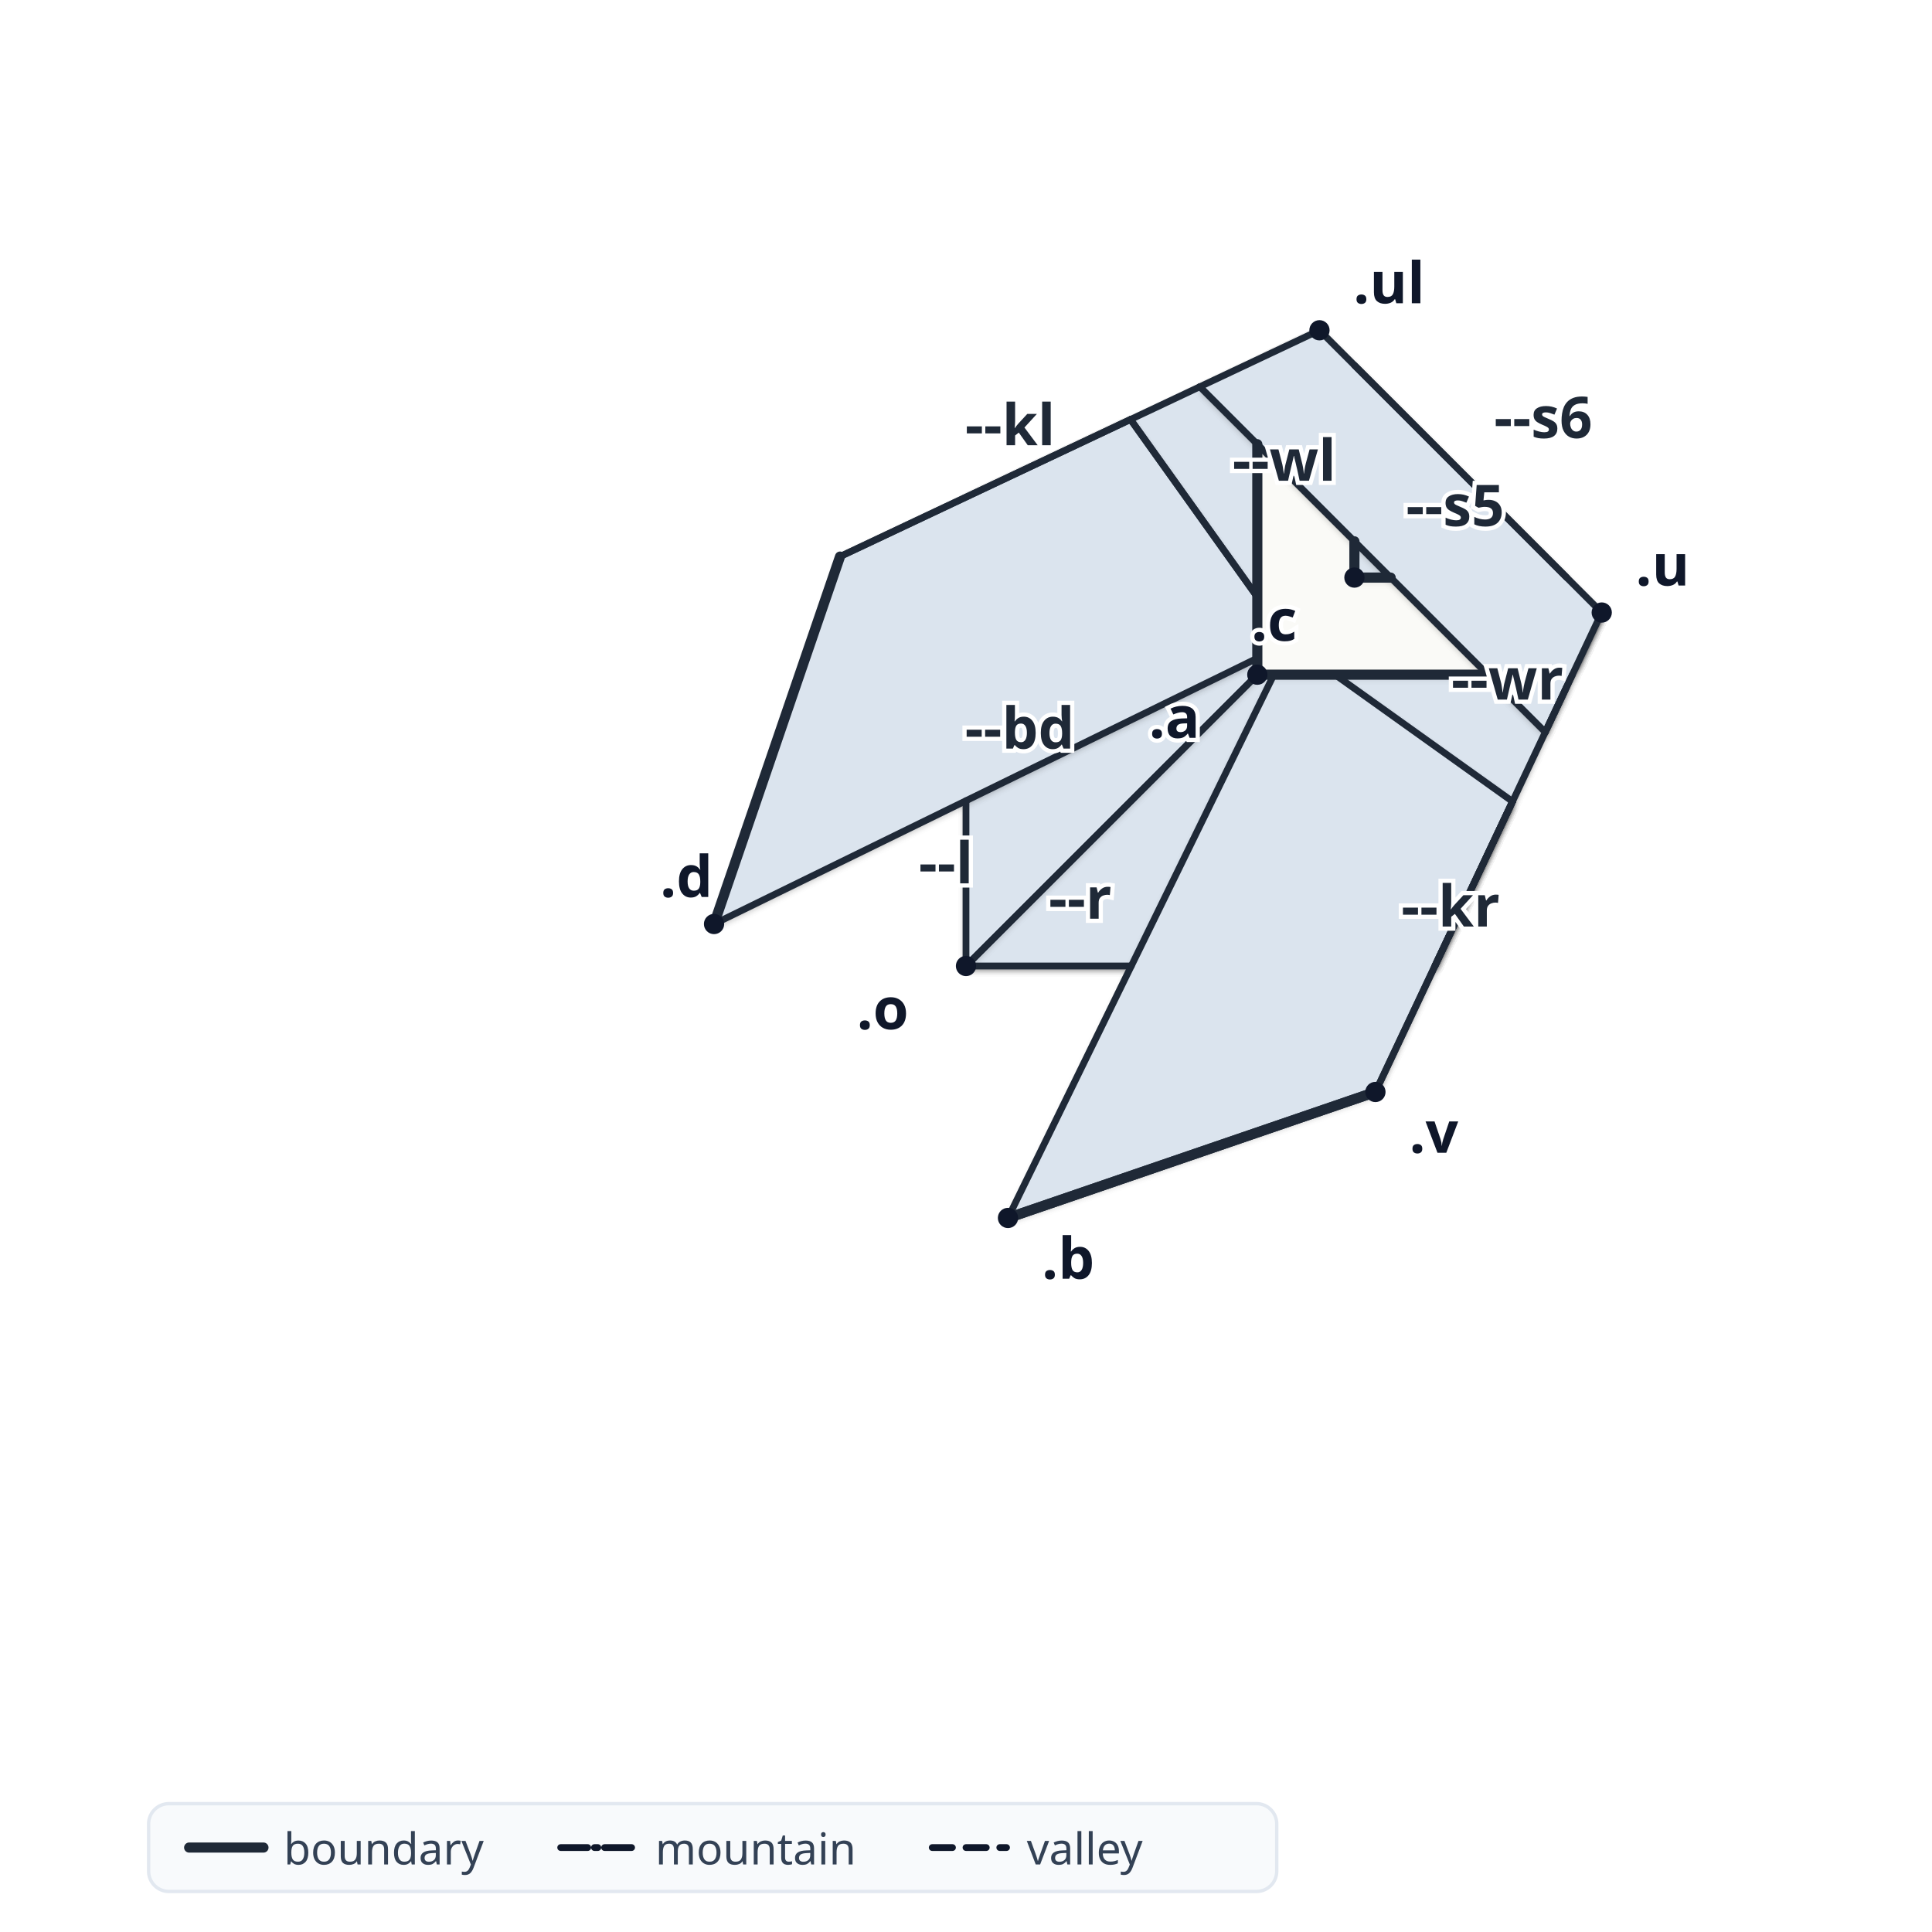
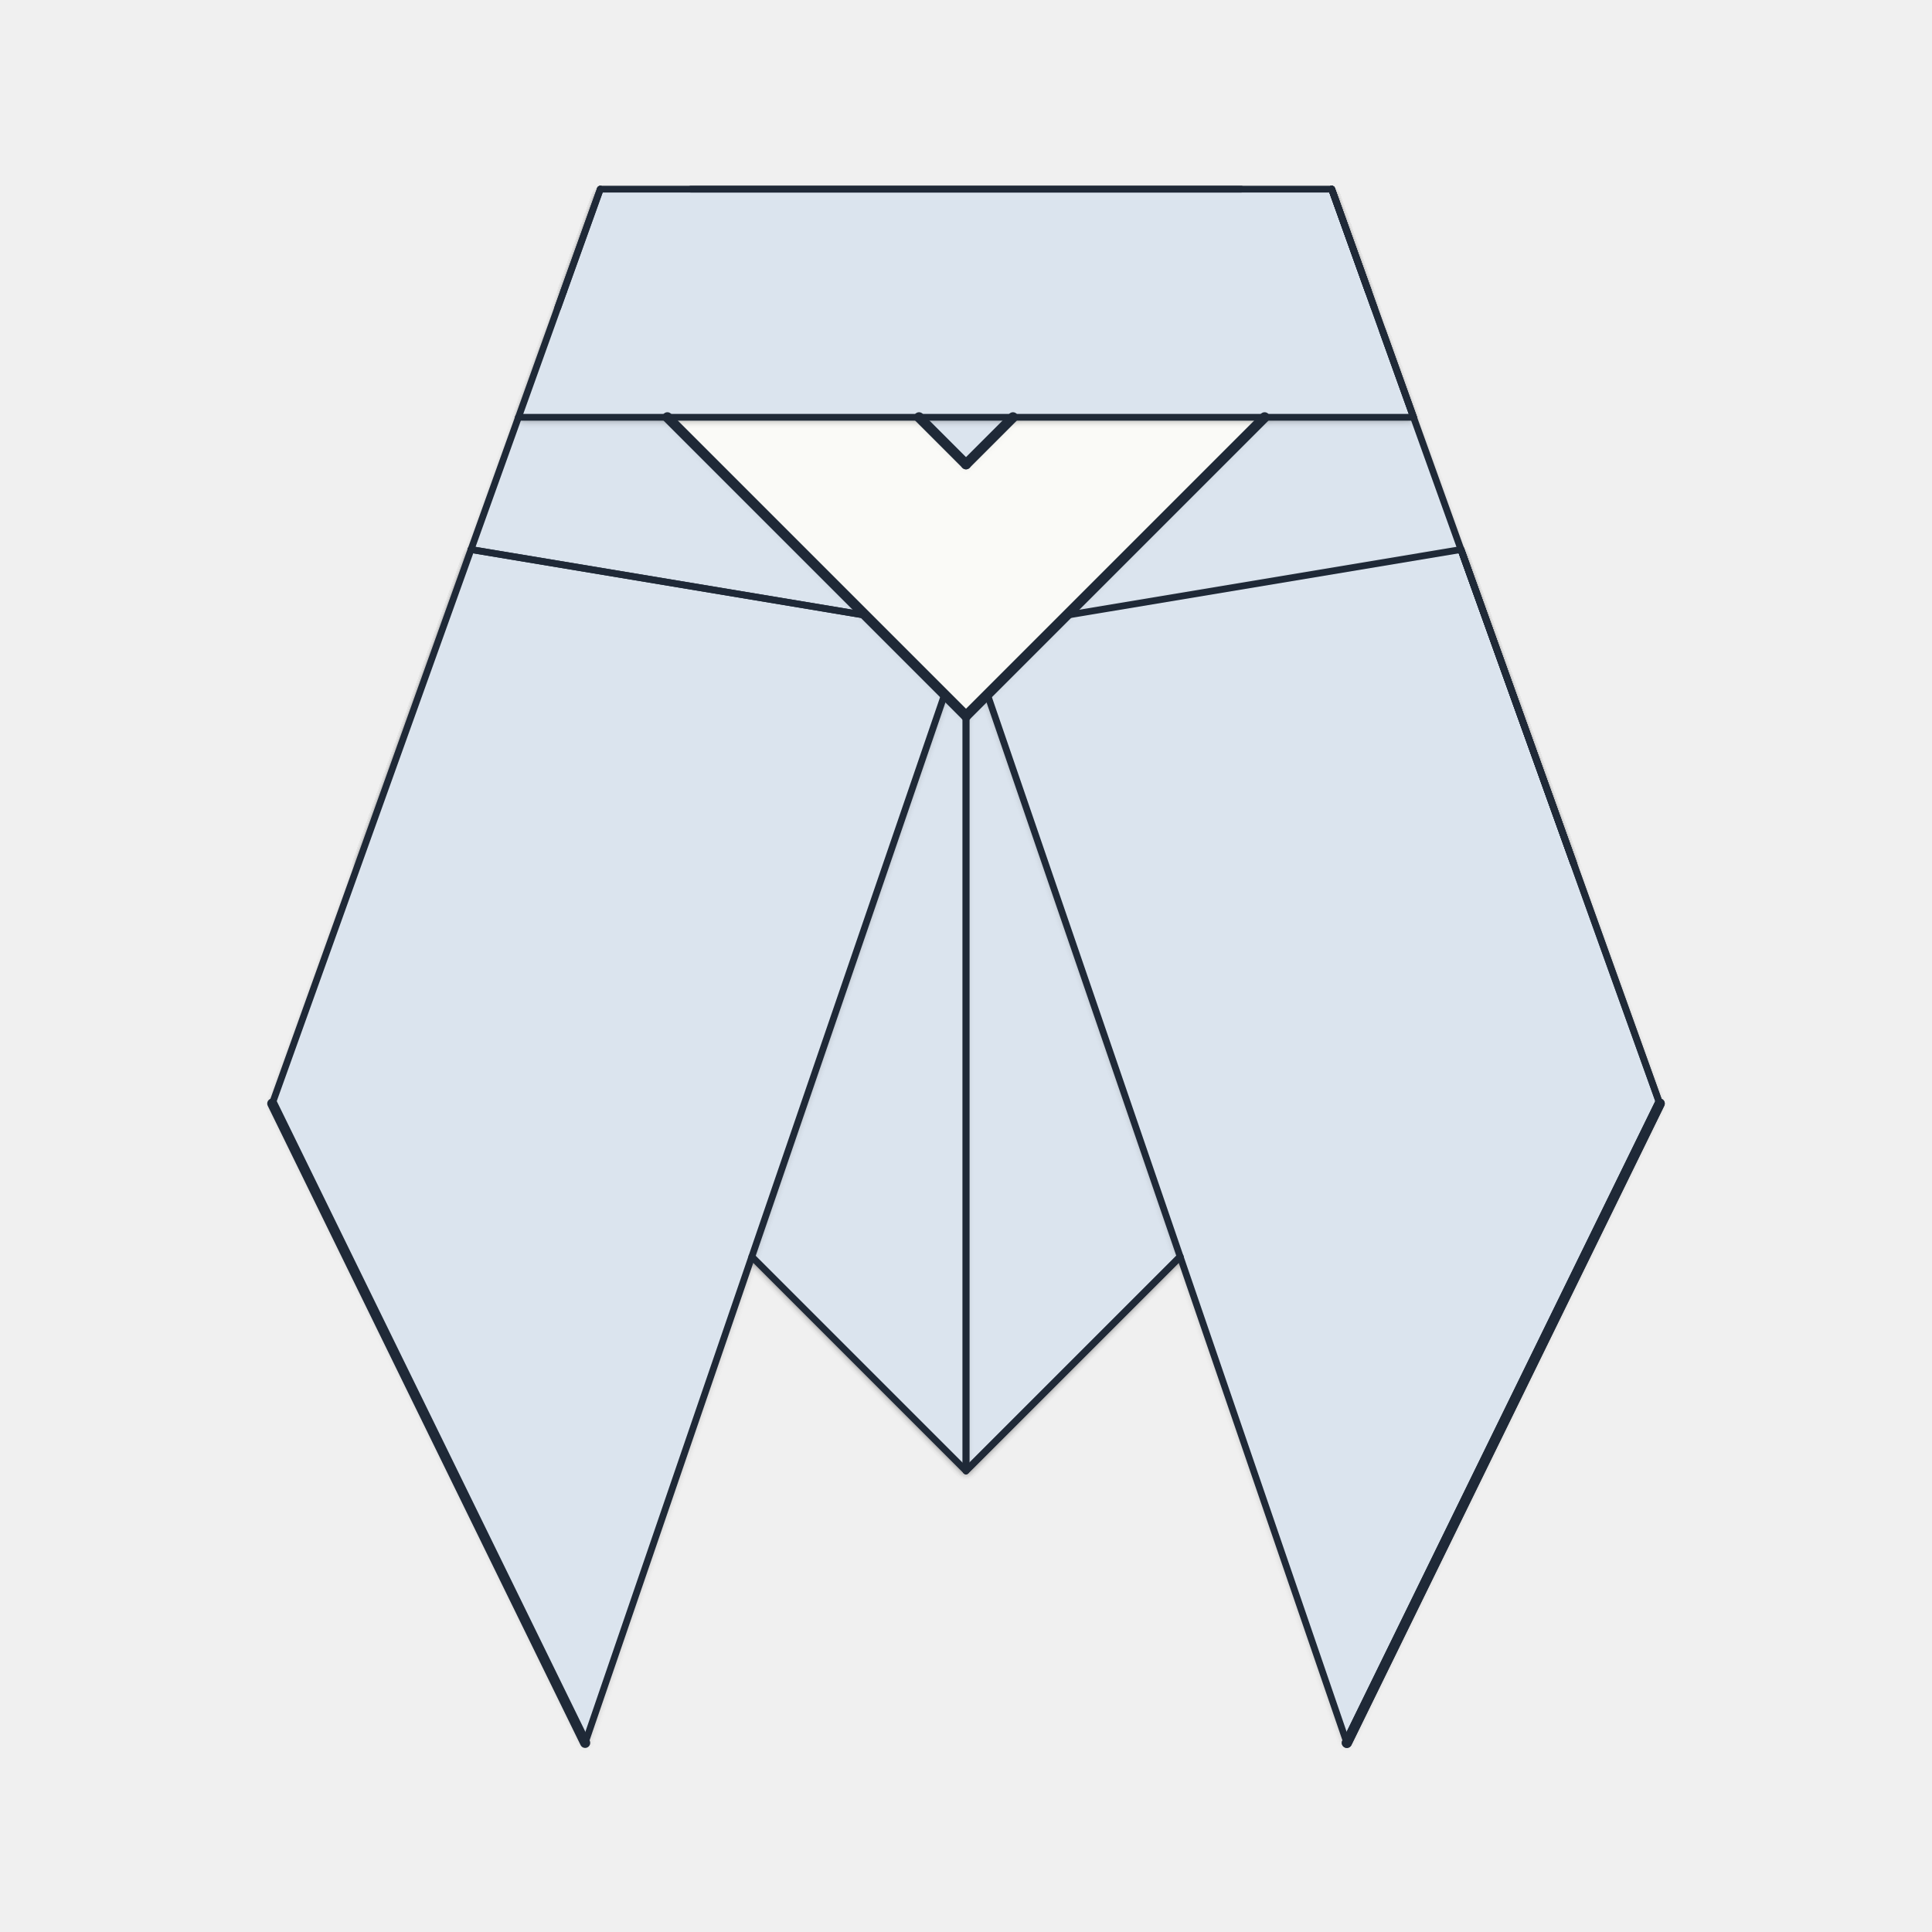
<svg xmlns="http://www.w3.org/2000/svg" width="572" height="572" viewBox="0 0 572 572" font-family="ui-sans-serif, system-ui, sans-serif">
-   <rect width="572" height="572" fill="white" />
  <defs>
    <filter id="layerShadow" x="-20%" y="-20%" width="140%" height="140%">
      <feDropShadow dx="0" dy="1" stdDeviation="1.1" flood-color="#0f172a" flood-opacity="0.18" />
    </filter>
  </defs>
  <g data-layer="paper">
-     <polygon points="355.234,114.5 356.102,123.462 396.35,156.598 390.65,97.783" fill="#fafaf7" stroke="none" filter="url(#layerShadow)" data-kind="face" data-face-index="0" />
-     <polygon points="390.65,97.783 396.35,156.598 378.298,141.736 374.765,105.281" fill="#dbe4ee" stroke="none" filter="url(#layerShadow)" data-kind="face" data-face-index="1" />
-     <polygon points="374.765,105.281 378.298,141.736 393.16,123.684 390.65,97.783" fill="#fafaf7" stroke="none" filter="url(#layerShadow)" data-kind="face" data-face-index="2" />
-     <polygon points="368.722,108.133 356.102,123.462 355.234,114.5" fill="#dbe4ee" stroke="none" filter="url(#layerShadow)" data-kind="face" data-face-index="3" />
-     <polygon points="390.65,97.783 393.16,123.684 372.25,106.468" fill="#dbe4ee" stroke="none" filter="url(#layerShadow)" data-kind="face" data-face-index="4" />
-     <polygon points="248.703,164.784 356.392,205.133 334.707,124.189" fill="#fafaf7" stroke="none" filter="url(#layerShadow)" data-kind="face" data-face-index="5" />
-     <polygon points="356.392,205.133 248.703,164.784 334.707,124.189" fill="#dbe4ee" stroke="none" filter="url(#layerShadow)" data-kind="face" data-face-index="6" />
-     <polygon points="356.392,205.133 334.707,124.189 286,147.179" fill="#fafaf7" stroke="none" filter="url(#layerShadow)" data-kind="face" data-face-index="7" />
-     <polygon points="334.707,124.189 356.392,205.133 286,147.179" fill="#dbe4ee" stroke="none" filter="url(#layerShadow)" data-kind="face" data-face-index="8" />
-     <polygon points="286,147.179 356.392,205.133 396.35,156.598 390.65,97.783" fill="#fafaf7" stroke="none" filter="url(#layerShadow)" data-kind="face" data-face-index="9" />
-     <polygon points="390.65,97.783 396.35,156.598 356.392,205.133 286,147.179" fill="#dbe4ee" stroke="none" filter="url(#layerShadow)" data-kind="face" data-face-index="10" />
-     <polygon points="415.402,175.65 448.538,215.898 457.5,216.766 474.217,181.35" fill="#fafaf7" stroke="none" filter="url(#layerShadow)" data-kind="face" data-face-index="11" />
-     <polygon points="430.264,193.702 415.402,175.65 474.217,181.35 466.719,197.235" fill="#dbe4ee" stroke="none" filter="url(#layerShadow)" data-kind="face" data-face-index="12" />
-     <polygon points="448.316,178.84 430.264,193.702 466.719,197.235 474.217,181.35" fill="#fafaf7" stroke="none" filter="url(#layerShadow)" data-kind="face" data-face-index="13" />
-     <polygon points="448.538,215.898 463.867,203.278 457.5,216.766" fill="#dbe4ee" stroke="none" filter="url(#layerShadow)" data-kind="face" data-face-index="14" />
-     <polygon points="465.532,199.75 448.316,178.84 474.217,181.35" fill="#dbe4ee" stroke="none" filter="url(#layerShadow)" data-kind="face" data-face-index="15" />
-     <polygon points="366.867,215.608 407.216,323.297 447.811,237.293" fill="#fafaf7" stroke="none" filter="url(#layerShadow)" data-kind="face" data-face-index="16" />
-     <polygon points="407.216,323.297 366.867,215.608 447.811,237.293" fill="#dbe4ee" stroke="none" filter="url(#layerShadow)" data-kind="face" data-face-index="17" />
-     <polygon points="366.867,215.608 424.821,286 447.811,237.293" fill="#fafaf7" stroke="none" filter="url(#layerShadow)" data-kind="face" data-face-index="18" />
-     <polygon points="366.867,215.608 447.811,237.293 424.821,286" fill="#dbe4ee" stroke="none" filter="url(#layerShadow)" data-kind="face" data-face-index="19" />
-     <polygon points="415.402,175.65 366.867,215.608 424.821,286 474.217,181.35" fill="#fafaf7" stroke="none" filter="url(#layerShadow)" data-kind="face" data-face-index="20" />
-     <polygon points="366.867,215.608 415.402,175.65 474.217,181.35 424.821,286" fill="#dbe4ee" stroke="none" filter="url(#layerShadow)" data-kind="face" data-face-index="21" />
-     <polygon points="474.217,181.35 390.65,97.783 286,147.179 286,286 424.821,286" fill="#fafaf7" stroke="none" filter="url(#layerShadow)" data-kind="face" data-face-index="22" />
-     <polygon points="424.821,286 286,286 286,147.179 390.65,97.783 474.217,181.35" fill="#dbe4ee" stroke="none" filter="url(#layerShadow)" data-kind="face" data-face-index="23" />
-     <polygon points="447.811,237.293 381.833,190.167 286,286 424.821,286" fill="#fafaf7" stroke="none" filter="url(#layerShadow)" data-kind="face" data-face-index="24" />
-     <polygon points="424.821,286 286,286 381.833,190.167 447.811,237.293" fill="#dbe4ee" stroke="none" filter="url(#layerShadow)" data-kind="face" data-face-index="25" />
-     <polygon points="286,286 381.833,190.167 334.707,124.189 286,147.179" fill="#fafaf7" stroke="none" filter="url(#layerShadow)" data-kind="face" data-face-index="26" />
-     <polygon points="334.707,124.189 381.833,190.167 286,286 286,147.179" fill="#dbe4ee" stroke="none" filter="url(#layerShadow)" data-kind="face" data-face-index="27" />
-     <polygon points="298.432,360.595 407.216,323.297 447.811,237.293 381.833,190.167" fill="#fafaf7" stroke="none" filter="url(#layerShadow)" data-kind="face" data-face-index="28" />
-     <polygon points="407.216,323.297 298.432,360.595 381.833,190.167 447.811,237.293" fill="#dbe4ee" stroke="none" filter="url(#layerShadow)" data-kind="face" data-face-index="29" />
-     <polygon points="248.703,164.784 211.405,273.568 381.833,190.167 334.707,124.189" fill="#fafaf7" stroke="none" filter="url(#layerShadow)" data-kind="face" data-face-index="30" />
-     <polygon points="381.833,190.167 211.405,273.568 248.703,164.784 334.707,124.189" fill="#dbe4ee" stroke="none" filter="url(#layerShadow)" data-kind="face" data-face-index="31" />
-     <polygon points="372.25,199.75 465.532,199.75 474.217,181.35 390.65,97.783 372.25,106.468" fill="#fafaf7" stroke="none" filter="url(#layerShadow)" data-kind="face" data-face-index="32" />
-     <polygon points="463.867,171 401,171 401,108.133" fill="#dbe4ee" stroke="none" filter="url(#layerShadow)" data-kind="face" data-face-index="33" />
-     <polygon points="463.867,203.278 463.867,171 401,108.133 368.722,108.133 355.234,114.5 457.5,216.766" fill="#fafaf7" stroke="none" filter="url(#layerShadow)" data-kind="face" data-face-index="34" />
-     <polygon points="466.719,197.235 374.765,105.281 390.65,97.783 474.217,181.35" fill="#dbe4ee" stroke="none" filter="url(#layerShadow)" data-kind="face" data-face-index="35" />
-     <polygon points="474.217,181.35 390.65,97.783 374.765,105.281 466.719,197.235" fill="#fafaf7" stroke="none" filter="url(#layerShadow)" data-kind="face" data-face-index="36" />
-     <polygon points="457.5,216.766 355.234,114.5 390.65,97.783 474.217,181.35" fill="#dbe4ee" stroke="none" filter="url(#layerShadow)" data-kind="face" data-face-index="37" />
+     <polygon points="153.497,123.548 166.234,134.034 261.315,124.819 177.725,56" fill="#fafaf7" stroke="none" filter="url(#layerShadow)" data-kind="face" data-face-index="0" />
+     <polygon points="177.725,56 261.315,124.819 218.669,128.953 166.858,86.297" fill="#dbe4ee" stroke="none" filter="url(#layerShadow)" data-kind="face" data-face-index="1" />
+     <polygon points="166.858,86.297 218.669,128.953 214.536,86.306 177.725,56" fill="#fafaf7" stroke="none" filter="url(#layerShadow)" data-kind="face" data-face-index="2" />
+     <polygon points="162.725,97.821 166.234,134.034 153.497,123.548" fill="#dbe4ee" stroke="none" filter="url(#layerShadow)" data-kind="face" data-face-index="3" />
+     <polygon points="177.725,56 214.536,86.306 165.138,91.093" fill="#dbe4ee" stroke="none" filter="url(#layerShadow)" data-kind="face" data-face-index="4" />
+     <polygon points="80.619,326.727 272.427,239.476 139.454,162.697" fill="#fafaf7" stroke="none" filter="url(#layerShadow)" data-kind="face" data-face-index="5" />
+     <polygon points="272.427,239.476 80.619,326.727 139.454,162.697" fill="#dbe4ee" stroke="none" filter="url(#layerShadow)" data-kind="face" data-face-index="6" />
+     <polygon points="272.427,239.476 139.454,162.697 106.134,255.592" fill="#fafaf7" stroke="none" filter="url(#layerShadow)" data-kind="face" data-face-index="7" />
+     <polygon points="139.454,162.697 272.427,239.476 106.134,255.592" fill="#dbe4ee" stroke="none" filter="url(#layerShadow)" data-kind="face" data-face-index="8" />
+     <polygon points="106.134,255.592 272.427,239.476 261.315,124.819 177.725,56" fill="#fafaf7" stroke="none" filter="url(#layerShadow)" data-kind="face" data-face-index="9" />
+     <polygon points="177.725,56 261.315,124.819 272.427,239.476 106.134,255.592" fill="#dbe4ee" stroke="none" filter="url(#layerShadow)" data-kind="face" data-face-index="10" />
+     <polygon points="310.685,124.819 405.766,134.034 418.503,123.548 394.275,56" fill="#fafaf7" stroke="none" filter="url(#layerShadow)" data-kind="face" data-face-index="11" />
+     <polygon points="353.331,128.953 310.685,124.819 394.275,56 405.142,86.297" fill="#dbe4ee" stroke="none" filter="url(#layerShadow)" data-kind="face" data-face-index="12" />
+     <polygon points="357.464,86.306 353.331,128.953 405.142,86.297 394.275,56" fill="#fafaf7" stroke="none" filter="url(#layerShadow)" data-kind="face" data-face-index="13" />
+     <polygon points="405.766,134.034 409.275,97.821 418.503,123.548" fill="#dbe4ee" stroke="none" filter="url(#layerShadow)" data-kind="face" data-face-index="14" />
+     <polygon points="406.862,91.093 357.464,86.306 394.275,56" fill="#dbe4ee" stroke="none" filter="url(#layerShadow)" data-kind="face" data-face-index="15" />
+     <polygon points="299.573,239.476 491.381,326.727 432.546,162.697" fill="#fafaf7" stroke="none" filter="url(#layerShadow)" data-kind="face" data-face-index="16" />
+     <polygon points="491.381,326.727 299.573,239.476 432.546,162.697" fill="#dbe4ee" stroke="none" filter="url(#layerShadow)" data-kind="face" data-face-index="17" />
+     <polygon points="299.573,239.476 465.866,255.592 432.546,162.697" fill="#fafaf7" stroke="none" filter="url(#layerShadow)" data-kind="face" data-face-index="18" />
+     <polygon points="299.573,239.476 432.546,162.697 465.866,255.592" fill="#dbe4ee" stroke="none" filter="url(#layerShadow)" data-kind="face" data-face-index="19" />
+     <polygon points="310.685,124.819 299.573,239.476 465.866,255.592 394.275,56" fill="#fafaf7" stroke="none" filter="url(#layerShadow)" data-kind="face" data-face-index="20" />
+     <polygon points="299.573,239.476 310.685,124.819 394.275,56 465.866,255.592" fill="#dbe4ee" stroke="none" filter="url(#layerShadow)" data-kind="face" data-face-index="21" />
+     <polygon points="394.275,56 177.725,56 106.134,255.592 286,435.458 465.866,255.592" fill="#fafaf7" stroke="none" filter="url(#layerShadow)" data-kind="face" data-face-index="22" />
+     <polygon points="465.866,255.592 286,435.458 106.134,255.592 177.725,56 394.275,56" fill="#dbe4ee" stroke="none" filter="url(#layerShadow)" data-kind="face" data-face-index="23" />
+     <polygon points="432.546,162.697 286,187.122 286,435.458 465.866,255.592" fill="#fafaf7" stroke="none" filter="url(#layerShadow)" data-kind="face" data-face-index="24" />
+     <polygon points="465.866,255.592 286,435.458 286,187.122 432.546,162.697" fill="#dbe4ee" stroke="none" filter="url(#layerShadow)" data-kind="face" data-face-index="25" />
+     <polygon points="286,435.458 286,187.122 139.454,162.697 106.134,255.592" fill="#fafaf7" stroke="none" filter="url(#layerShadow)" data-kind="face" data-face-index="26" />
+     <polygon points="139.454,162.697 286,187.122 286,435.458 106.134,255.592" fill="#dbe4ee" stroke="none" filter="url(#layerShadow)" data-kind="face" data-face-index="27" />
+     <polygon points="398.758,516 491.381,326.727 432.546,162.697 286,187.122" fill="#fafaf7" stroke="none" filter="url(#layerShadow)" data-kind="face" data-face-index="28" />
+     <polygon points="491.381,326.727 398.758,516 286,187.122 432.546,162.697" fill="#dbe4ee" stroke="none" filter="url(#layerShadow)" data-kind="face" data-face-index="29" />
+     <polygon points="80.619,326.727 173.242,516 286,187.122 139.454,162.697" fill="#fafaf7" stroke="none" filter="url(#layerShadow)" data-kind="face" data-face-index="30" />
+     <polygon points="286,187.122 173.242,516 80.619,326.727 139.454,162.697" fill="#dbe4ee" stroke="none" filter="url(#layerShadow)" data-kind="face" data-face-index="31" />
+     <polygon points="286,211.955 406.862,91.093 394.275,56 177.725,56 165.138,91.093" fill="#fafaf7" stroke="none" filter="url(#layerShadow)" data-kind="face" data-face-index="32" />
+     <polygon points="367.454,56 286,137.454 204.546,56" fill="#dbe4ee" stroke="none" filter="url(#layerShadow)" data-kind="face" data-face-index="33" />
+     <polygon points="409.275,97.821 367.454,56 204.546,56 162.725,97.821 153.497,123.548 418.503,123.548" fill="#fafaf7" stroke="none" filter="url(#layerShadow)" data-kind="face" data-face-index="34" />
+     <polygon points="405.142,86.297 166.858,86.297 177.725,56 394.275,56" fill="#dbe4ee" stroke="none" filter="url(#layerShadow)" data-kind="face" data-face-index="35" />
+     <polygon points="394.275,56 177.725,56 166.858,86.297 405.142,86.297" fill="#fafaf7" stroke="none" filter="url(#layerShadow)" data-kind="face" data-face-index="36" />
+     <polygon points="418.503,123.548 153.497,123.548 177.725,56 394.275,56" fill="#dbe4ee" stroke="none" filter="url(#layerShadow)" data-kind="face" data-face-index="37" />
  </g>
  <g data-layer="creases">
-     <line class="crease-V" data-kind="crease" x1="390.65" y1="97.783" x2="355.234" y2="114.5" stroke="#1f2937" stroke-width="2" stroke-linecap="round" data-name="kl" data-bel-name="kl" data-crease-id="9" />
-     <line class="crease-V" data-kind="crease" x1="334.707" y1="124.189" x2="248.703" y2="164.784" stroke="#1f2937" stroke-width="2" stroke-linecap="round" data-name="kl" data-bel-name="kl" data-crease-id="9" />
-     <line class="crease-M" data-kind="crease" x1="248.703" y1="164.784" x2="334.707" y2="124.189" stroke="#1f2937" stroke-width="2" stroke-linecap="round" data-name="kl" data-bel-name="kl" data-crease-id="9" />
-     <line class="crease-V" data-kind="crease" x1="355.234" y1="114.5" x2="334.707" y2="124.189" stroke="#1f2937" stroke-width="2" stroke-linecap="round" data-name="kl" data-bel-name="kl" data-crease-id="9" />
-     <line class="crease-V" data-kind="crease" x1="457.5" y1="216.766" x2="474.217" y2="181.35" stroke="#1f2937" stroke-width="2" stroke-linecap="round" data-name="kr" data-bel-name="kr" data-crease-id="8" />
-     <line class="crease-M" data-kind="crease" x1="463.867" y1="203.278" x2="457.5" y2="216.766" stroke="#1f2937" stroke-width="2" stroke-linecap="round" data-name="kr" data-bel-name="kr" data-crease-id="8" />
-     <line class="crease-V" data-kind="crease" x1="407.216" y1="323.297" x2="447.811" y2="237.293" stroke="#1f2937" stroke-width="2" stroke-linecap="round" data-name="kr" data-bel-name="kr" data-crease-id="8" />
-     <line class="crease-M" data-kind="crease" x1="447.811" y1="237.293" x2="407.216" y2="323.297" stroke="#1f2937" stroke-width="2" stroke-linecap="round" data-name="kr" data-bel-name="kr" data-crease-id="8" />
-     <line class="crease-V" data-kind="crease" x1="424.821" y1="286" x2="447.811" y2="237.293" stroke="#1f2937" stroke-width="2" stroke-linecap="round" data-name="kr" data-bel-name="kr" data-crease-id="8" />
-     <line class="crease-M" data-kind="crease" x1="447.811" y1="237.293" x2="424.821" y2="286" stroke="#1f2937" stroke-width="2" stroke-linecap="round" data-name="kr" data-bel-name="kr" data-crease-id="8" />
-     <line class="crease-V" data-kind="crease" x1="447.811" y1="237.293" x2="465.532" y2="199.75" stroke="#1f2937" stroke-width="2" stroke-linecap="round" data-name="kr" data-bel-name="kr" data-crease-id="8" />
-     <line class="crease-V" data-kind="crease" x1="474.217" y1="181.35" x2="390.65" y2="97.783" stroke="#1f2937" stroke-width="2" stroke-linecap="round" data-name="s6" data-bel-name="s6" data-crease-id="7" />
-     <line class="crease-V" data-kind="crease" x1="286" y1="237.064" x2="286" y2="286" stroke="#1f2937" stroke-width="2" stroke-linecap="round" data-name="l" data-bel-name="l" data-crease-id="2" />
-     <line class="crease-V" data-kind="crease" x1="286" y1="286" x2="334.936" y2="286" stroke="#1f2937" stroke-width="2" stroke-linecap="round" data-name="r" data-bel-name="r" data-crease-id="1" />
-     <line class="crease-V" data-kind="crease" x1="447.811" y1="237.293" x2="395.25" y2="199.75" stroke="#1f2937" stroke-width="2" stroke-linecap="round" data-name="wr" data-bel-name="wr" data-crease-id="3" />
-     <line class="crease-V" data-kind="crease" x1="372.25" y1="199.75" x2="286" y2="286" stroke="#1f2937" stroke-width="2" stroke-linecap="round" data-name="bd" data-bel-name="bd" data-crease-id="0" />
-     <line class="crease-V" data-kind="crease" x1="286" y1="286" x2="372.25" y2="199.75" stroke="#1f2937" stroke-width="2" stroke-linecap="round" data-name="bd" data-bel-name="bd" data-crease-id="0" />
-     <line class="crease-V" data-kind="crease" x1="372.25" y1="176.75" x2="334.707" y2="124.189" stroke="#1f2937" stroke-width="2" stroke-linecap="round" data-name="wl" data-bel-name="wl" data-crease-id="4" />
-     <line class="crease-M" data-kind="crease" x1="334.707" y1="124.189" x2="372.25" y2="176.75" stroke="#1f2937" stroke-width="2" stroke-linecap="round" data-name="wl" data-bel-name="wl" data-crease-id="4" />
-     <line class="crease-B" data-kind="crease" x1="298.432" y1="360.595" x2="407.216" y2="323.297" stroke="#1f2937" stroke-width="3" stroke-linecap="round" />
-     <line class="crease-V" data-kind="crease" x1="377.144" y1="199.75" x2="298.432" y2="360.595" stroke="#1f2937" stroke-width="2" stroke-linecap="round" data-name="bd" data-bel-name="bd" data-crease-id="0" />
-     <line class="crease-B" data-kind="crease" x1="407.216" y1="323.297" x2="298.432" y2="360.595" stroke="#1f2937" stroke-width="3" stroke-linecap="round" />
-     <line class="crease-V" data-kind="crease" x1="211.405" y1="273.568" x2="372.25" y2="194.856" stroke="#1f2937" stroke-width="2" stroke-linecap="round" data-name="bd" data-bel-name="bd" data-crease-id="0" />
-     <line class="crease-B" data-kind="crease" x1="211.405" y1="273.568" x2="248.703" y2="164.784" stroke="#1f2937" stroke-width="3" stroke-linecap="round" />
-     <line class="crease-B" data-kind="crease" x1="372.25" y1="199.75" x2="440.483" y2="199.75" stroke="#1f2937" stroke-width="3" stroke-linecap="round" />
-     <line class="crease-B" data-kind="crease" x1="372.25" y1="131.517" x2="372.25" y2="199.75" stroke="#1f2937" stroke-width="3" stroke-linecap="round" />
-     <line class="crease-B" data-kind="crease" x1="411.733" y1="171" x2="401" y2="171" stroke="#1f2937" stroke-width="3" stroke-linecap="round" />
-     <line class="crease-B" data-kind="crease" x1="401" y1="171" x2="401" y2="160.267" stroke="#1f2937" stroke-width="3" stroke-linecap="round" />
-     <line class="crease-M" data-kind="crease" x1="401" y1="108.133" x2="463.867" y2="171" stroke="#1f2937" stroke-width="2" stroke-linecap="round" data-name="s6" data-bel-name="s6" data-crease-id="7" />
-     <line class="crease-V" data-kind="crease" x1="355.234" y1="114.5" x2="457.5" y2="216.766" stroke="#1f2937" stroke-width="2" stroke-linecap="round" data-name="s5" data-bel-name="s5" data-crease-id="6" />
+     <line class="crease-V" data-kind="crease" x1="177.725" y1="56" x2="153.497" y2="123.548" stroke="#1f2937" stroke-width="2" stroke-linecap="round" data-name="kl" data-bel-name="kl" data-crease-id="9" />
+     <line class="crease-M" data-kind="crease" x1="166.858" y1="86.297" x2="177.725" y2="56" stroke="#1f2937" stroke-width="2" stroke-linecap="round" data-name="kl" data-bel-name="kl" data-crease-id="9" />
+     <line class="crease-M" data-kind="crease" x1="165.138" y1="91.093" x2="166.858" y2="86.297" stroke="#1f2937" stroke-width="2" stroke-linecap="round" data-name="kl" data-bel-name="kl" data-crease-id="9" />
+     <line class="crease-V" data-kind="crease" x1="139.454" y1="162.697" x2="80.619" y2="326.727" stroke="#1f2937" stroke-width="2" stroke-linecap="round" data-name="kl" data-bel-name="kl" data-crease-id="9" />
+     <line class="crease-V" data-kind="crease" x1="153.497" y1="123.548" x2="139.454" y2="162.697" stroke="#1f2937" stroke-width="2" stroke-linecap="round" data-name="kl" data-bel-name="kl" data-crease-id="9" />
+     <line class="crease-V" data-kind="crease" x1="418.503" y1="123.548" x2="394.275" y2="56" stroke="#1f2937" stroke-width="2" stroke-linecap="round" data-name="kr" data-bel-name="kr" data-crease-id="8" />
+     <line class="crease-M" data-kind="crease" x1="394.275" y1="56" x2="405.142" y2="86.297" stroke="#1f2937" stroke-width="2" stroke-linecap="round" data-name="kr" data-bel-name="kr" data-crease-id="8" />
+     <line class="crease-V" data-kind="crease" x1="405.142" y1="86.297" x2="394.275" y2="56" stroke="#1f2937" stroke-width="2" stroke-linecap="round" data-name="kr" data-bel-name="kr" data-crease-id="8" />
+     <line class="crease-M" data-kind="crease" x1="409.275" y1="97.821" x2="418.503" y2="123.548" stroke="#1f2937" stroke-width="2" stroke-linecap="round" data-name="kr" data-bel-name="kr" data-crease-id="8" />
+     <line class="crease-M" data-kind="crease" x1="394.275" y1="56" x2="406.862" y2="91.093" stroke="#1f2937" stroke-width="2" stroke-linecap="round" data-name="kr" data-bel-name="kr" data-crease-id="8" />
+     <line class="crease-V" data-kind="crease" x1="491.381" y1="326.727" x2="432.546" y2="162.697" stroke="#1f2937" stroke-width="2" stroke-linecap="round" data-name="kr" data-bel-name="kr" data-crease-id="8" />
+     <line class="crease-M" data-kind="crease" x1="432.546" y1="162.697" x2="491.381" y2="326.727" stroke="#1f2937" stroke-width="2" stroke-linecap="round" data-name="kr" data-bel-name="kr" data-crease-id="8" />
+     <line class="crease-V" data-kind="crease" x1="465.866" y1="255.592" x2="432.546" y2="162.697" stroke="#1f2937" stroke-width="2" stroke-linecap="round" data-name="kr" data-bel-name="kr" data-crease-id="8" />
+     <line class="crease-M" data-kind="crease" x1="432.546" y1="162.697" x2="465.866" y2="255.592" stroke="#1f2937" stroke-width="2" stroke-linecap="round" data-name="kr" data-bel-name="kr" data-crease-id="8" />
+     <line class="crease-V" data-kind="crease" x1="465.866" y1="255.592" x2="394.275" y2="56" stroke="#1f2937" stroke-width="2" stroke-linecap="round" data-name="kr" data-bel-name="kr" data-crease-id="8" />
+     <line class="crease-V" data-kind="crease" x1="394.275" y1="56" x2="177.725" y2="56" stroke="#1f2937" stroke-width="2" stroke-linecap="round" data-name="s6" data-bel-name="s6" data-crease-id="7" />
+     <line class="crease-V" data-kind="crease" x1="222.595" y1="372.053" x2="286" y2="435.458" stroke="#1f2937" stroke-width="2" stroke-linecap="round" data-name="l" data-bel-name="l" data-crease-id="2" />
+     <line class="crease-V" data-kind="crease" x1="286" y1="435.458" x2="349.405" y2="372.053" stroke="#1f2937" stroke-width="2" stroke-linecap="round" data-name="r" data-bel-name="r" data-crease-id="1" />
+     <line class="crease-M" data-kind="crease" x1="349.405" y1="372.053" x2="286" y2="435.458" stroke="#1f2937" stroke-width="2" stroke-linecap="round" data-name="r" data-bel-name="r" data-crease-id="1" />
+     <line class="crease-V" data-kind="crease" x1="432.546" y1="162.697" x2="315.8" y2="182.155" stroke="#1f2937" stroke-width="2" stroke-linecap="round" data-name="wr" data-bel-name="wr" data-crease-id="3" />
+     <line class="crease-V" data-kind="crease" x1="286" y1="211.955" x2="286" y2="435.458" stroke="#1f2937" stroke-width="2" stroke-linecap="round" data-name="bd" data-bel-name="bd" data-crease-id="0" />
+     <line class="crease-V" data-kind="crease" x1="286" y1="435.458" x2="286" y2="211.955" stroke="#1f2937" stroke-width="2" stroke-linecap="round" data-name="bd" data-bel-name="bd" data-crease-id="0" />
+     <line class="crease-V" data-kind="crease" x1="256.2" y1="182.155" x2="139.454" y2="162.697" stroke="#1f2937" stroke-width="2" stroke-linecap="round" data-name="wl" data-bel-name="wl" data-crease-id="4" />
+     <line class="crease-M" data-kind="crease" x1="139.454" y1="162.697" x2="256.2" y2="182.155" stroke="#1f2937" stroke-width="2" stroke-linecap="round" data-name="wl" data-bel-name="wl" data-crease-id="4" />
+     <line class="crease-B" data-kind="crease" x1="398.758" y1="516" x2="491.381" y2="326.727" stroke="#1f2937" stroke-width="3" stroke-linecap="round" />
+     <line class="crease-V" data-kind="crease" x1="292.341" y1="205.615" x2="398.758" y2="516" stroke="#1f2937" stroke-width="2" stroke-linecap="round" data-name="bd" data-bel-name="bd" data-crease-id="0" />
+     <line class="crease-B" data-kind="crease" x1="491.381" y1="326.727" x2="398.758" y2="516" stroke="#1f2937" stroke-width="3" stroke-linecap="round" />
+     <line class="crease-V" data-kind="crease" x1="173.242" y1="516" x2="279.659" y2="205.615" stroke="#1f2937" stroke-width="2" stroke-linecap="round" data-name="bd" data-bel-name="bd" data-crease-id="0" />
+     <line class="crease-B" data-kind="crease" x1="173.242" y1="516" x2="80.619" y2="326.727" stroke="#1f2937" stroke-width="3" stroke-linecap="round" />
+     <line class="crease-B" data-kind="crease" x1="286" y1="211.955" x2="374.408" y2="123.548" stroke="#1f2937" stroke-width="3" stroke-linecap="round" />
+     <line class="crease-B" data-kind="crease" x1="197.592" y1="123.548" x2="286" y2="211.955" stroke="#1f2937" stroke-width="3" stroke-linecap="round" />
+     <line class="crease-B" data-kind="crease" x1="299.907" y1="123.548" x2="286" y2="137.454" stroke="#1f2937" stroke-width="3" stroke-linecap="round" />
+     <line class="crease-B" data-kind="crease" x1="286" y1="137.454" x2="272.093" y2="123.548" stroke="#1f2937" stroke-width="3" stroke-linecap="round" />
+     <line class="crease-M" data-kind="crease" x1="204.546" y1="56" x2="367.454" y2="56" stroke="#1f2937" stroke-width="2" stroke-linecap="round" data-name="s6" data-bel-name="s6" data-crease-id="7" />
+     <line class="crease-V" data-kind="crease" x1="153.497" y1="123.548" x2="418.503" y2="123.548" stroke="#1f2937" stroke-width="2" stroke-linecap="round" data-name="s5" data-bel-name="s5" data-crease-id="6" />
  </g>
-   <g data-layer="annotations">
-     <circle cx="390.65" cy="97.783" r="3" fill="#0f172a" data-bel-name="ul" data-kind="point" data-vertex="3" />
-     <circle cx="474.217" cy="181.35" r="3" fill="#0f172a" data-bel-name="u" data-kind="point" data-vertex="23" />
-     <circle cx="407.216" cy="323.297" r="3" fill="#0f172a" data-bel-name="v" data-kind="point" data-vertex="35" />
-     <circle cx="286" cy="286" r="3" fill="#0f172a" data-bel-name="o" data-kind="point" data-vertex="40" />
-     <circle cx="298.432" cy="360.595" r="3" fill="#0f172a" data-bel-name="b" data-kind="point" data-vertex="43" />
-     <circle cx="211.405" cy="273.568" r="3" fill="#0f172a" data-bel-name="d" data-kind="point" data-vertex="44" />
-     <circle cx="372.25" cy="199.75" r="3" fill="#0f172a" data-bel-name="a" data-kind="point" data-vertex="45" />
-     <circle cx="401" cy="171" r="3" fill="#0f172a" data-bel-name="c" data-kind="point" data-vertex="47" />
-     <text x="400.65" y="89.783" font-size="17" font-weight="600" stroke="white" stroke-width="2.5" paint-order="stroke" fill="#0f172a" data-bel-name="ul" data-kind="point-label">.ul</text>
-     <text x="442.333" y="129.667" font-size="17" font-weight="600" stroke="white" stroke-width="2.5" paint-order="stroke" fill="#1f2937" data-kind="line-label" data-bel-name="s6">--s6</text>
-     <text x="285.729" y="131.826" font-size="17" font-weight="600" stroke="white" stroke-width="2.5" paint-order="stroke" fill="#1f2937" data-kind="line-label" data-bel-name="kl">--kl</text>
-     <text x="364.871" y="142.332" font-size="17" font-weight="600" stroke="white" stroke-width="2.5" paint-order="stroke" fill="#1f2937" data-kind="line-label" data-bel-name="wl">--wl</text>
-     <text x="416.266" y="155.734" font-size="17" font-weight="600" stroke="white" stroke-width="2.5" paint-order="stroke" fill="#1f2937" data-kind="line-label" data-bel-name="s5">--s5</text>
-     <text x="384" y="189.7" font-size="17" font-weight="600" stroke="white" stroke-width="2.5" paint-order="stroke" fill="#0f172a" data-bel-name="c" data-kind="point-label" text-anchor="end">.c</text>
-     <text x="484.217" y="173.35" font-size="17" font-weight="600" stroke="white" stroke-width="2.5" paint-order="stroke" fill="#0f172a" data-bel-name="u" data-kind="point-label">.u</text>
-     <text x="355.25" y="218.45" font-size="17" font-weight="600" stroke="white" stroke-width="2.5" paint-order="stroke" fill="#0f172a" data-bel-name="a" data-kind="point-label" text-anchor="end">.a</text>
-     <text x="429.668" y="207.129" font-size="17" font-weight="600" stroke="white" stroke-width="2.5" paint-order="stroke" fill="#1f2937" data-kind="line-label" data-bel-name="wr">--wr</text>
-     <text x="285.674" y="221.637" font-size="17" font-weight="600" stroke="white" stroke-width="2.5" paint-order="stroke" fill="#1f2937" data-kind="line-label" data-bel-name="bd">--bd</text>
-     <text x="272" y="261.532" font-size="17" font-weight="600" stroke="white" stroke-width="2.5" paint-order="stroke" fill="#1f2937" data-kind="line-label" data-bel-name="l">--l</text>
-     <text x="195.405" y="265.568" font-size="17" font-weight="600" stroke="white" stroke-width="2.5" paint-order="stroke" fill="#0f172a" data-bel-name="d" data-kind="point-label">.d</text>
-     <text x="414.853" y="274.319" font-size="17" font-weight="600" stroke="white" stroke-width="2.5" paint-order="stroke" fill="#1f2937" data-kind="line-label" data-bel-name="kr">--kr</text>
-     <text x="269" y="304.7" font-size="17" font-weight="600" stroke="white" stroke-width="2.5" paint-order="stroke" fill="#0f172a" data-bel-name="o" data-kind="point-label" text-anchor="end">.o</text>
-     <text x="310.468" y="272" font-size="17" font-weight="600" stroke="white" stroke-width="2.5" paint-order="stroke" fill="#1f2937" data-kind="line-label" data-bel-name="r">--r</text>
-     <text x="417.216" y="341.297" font-size="17" font-weight="600" stroke="white" stroke-width="2.5" paint-order="stroke" fill="#0f172a" data-bel-name="v" data-kind="point-label">.v</text>
-     <text x="308.432" y="378.595" font-size="17" font-weight="600" stroke="white" stroke-width="2.5" paint-order="stroke" fill="#0f172a" data-bel-name="b" data-kind="point-label">.b</text>
-   </g>
-   <g data-layer="hud">
-     <rect class="legend-panel" x="44" y="534" width="334" height="26" rx="6" fill="#f8fafc" stroke="#e2e8f0" />
-     <line x1="56" y1="547" x2="78" y2="547" stroke="#1f2937" stroke-width="3" stroke-linecap="round" />
-     <text x="84" y="552" font-size="13" fill="#334155">boundary</text>
-     <line x1="166" y1="547" x2="188" y2="547" stroke="#0f172a" stroke-width="2" stroke-linecap="round" stroke-dasharray="8 2 1 2" />
-     <text x="194" y="552" font-size="13" fill="#334155">mountain</text>
-     <line x1="276" y1="547" x2="298" y2="547" stroke="#0f172a" stroke-width="2" stroke-linecap="round" stroke-dasharray="6 4" />
-     <text x="304" y="552" font-size="13" fill="#334155">valley</text>
-   </g>
+   <g data-layer="annotations" />
</svg>
